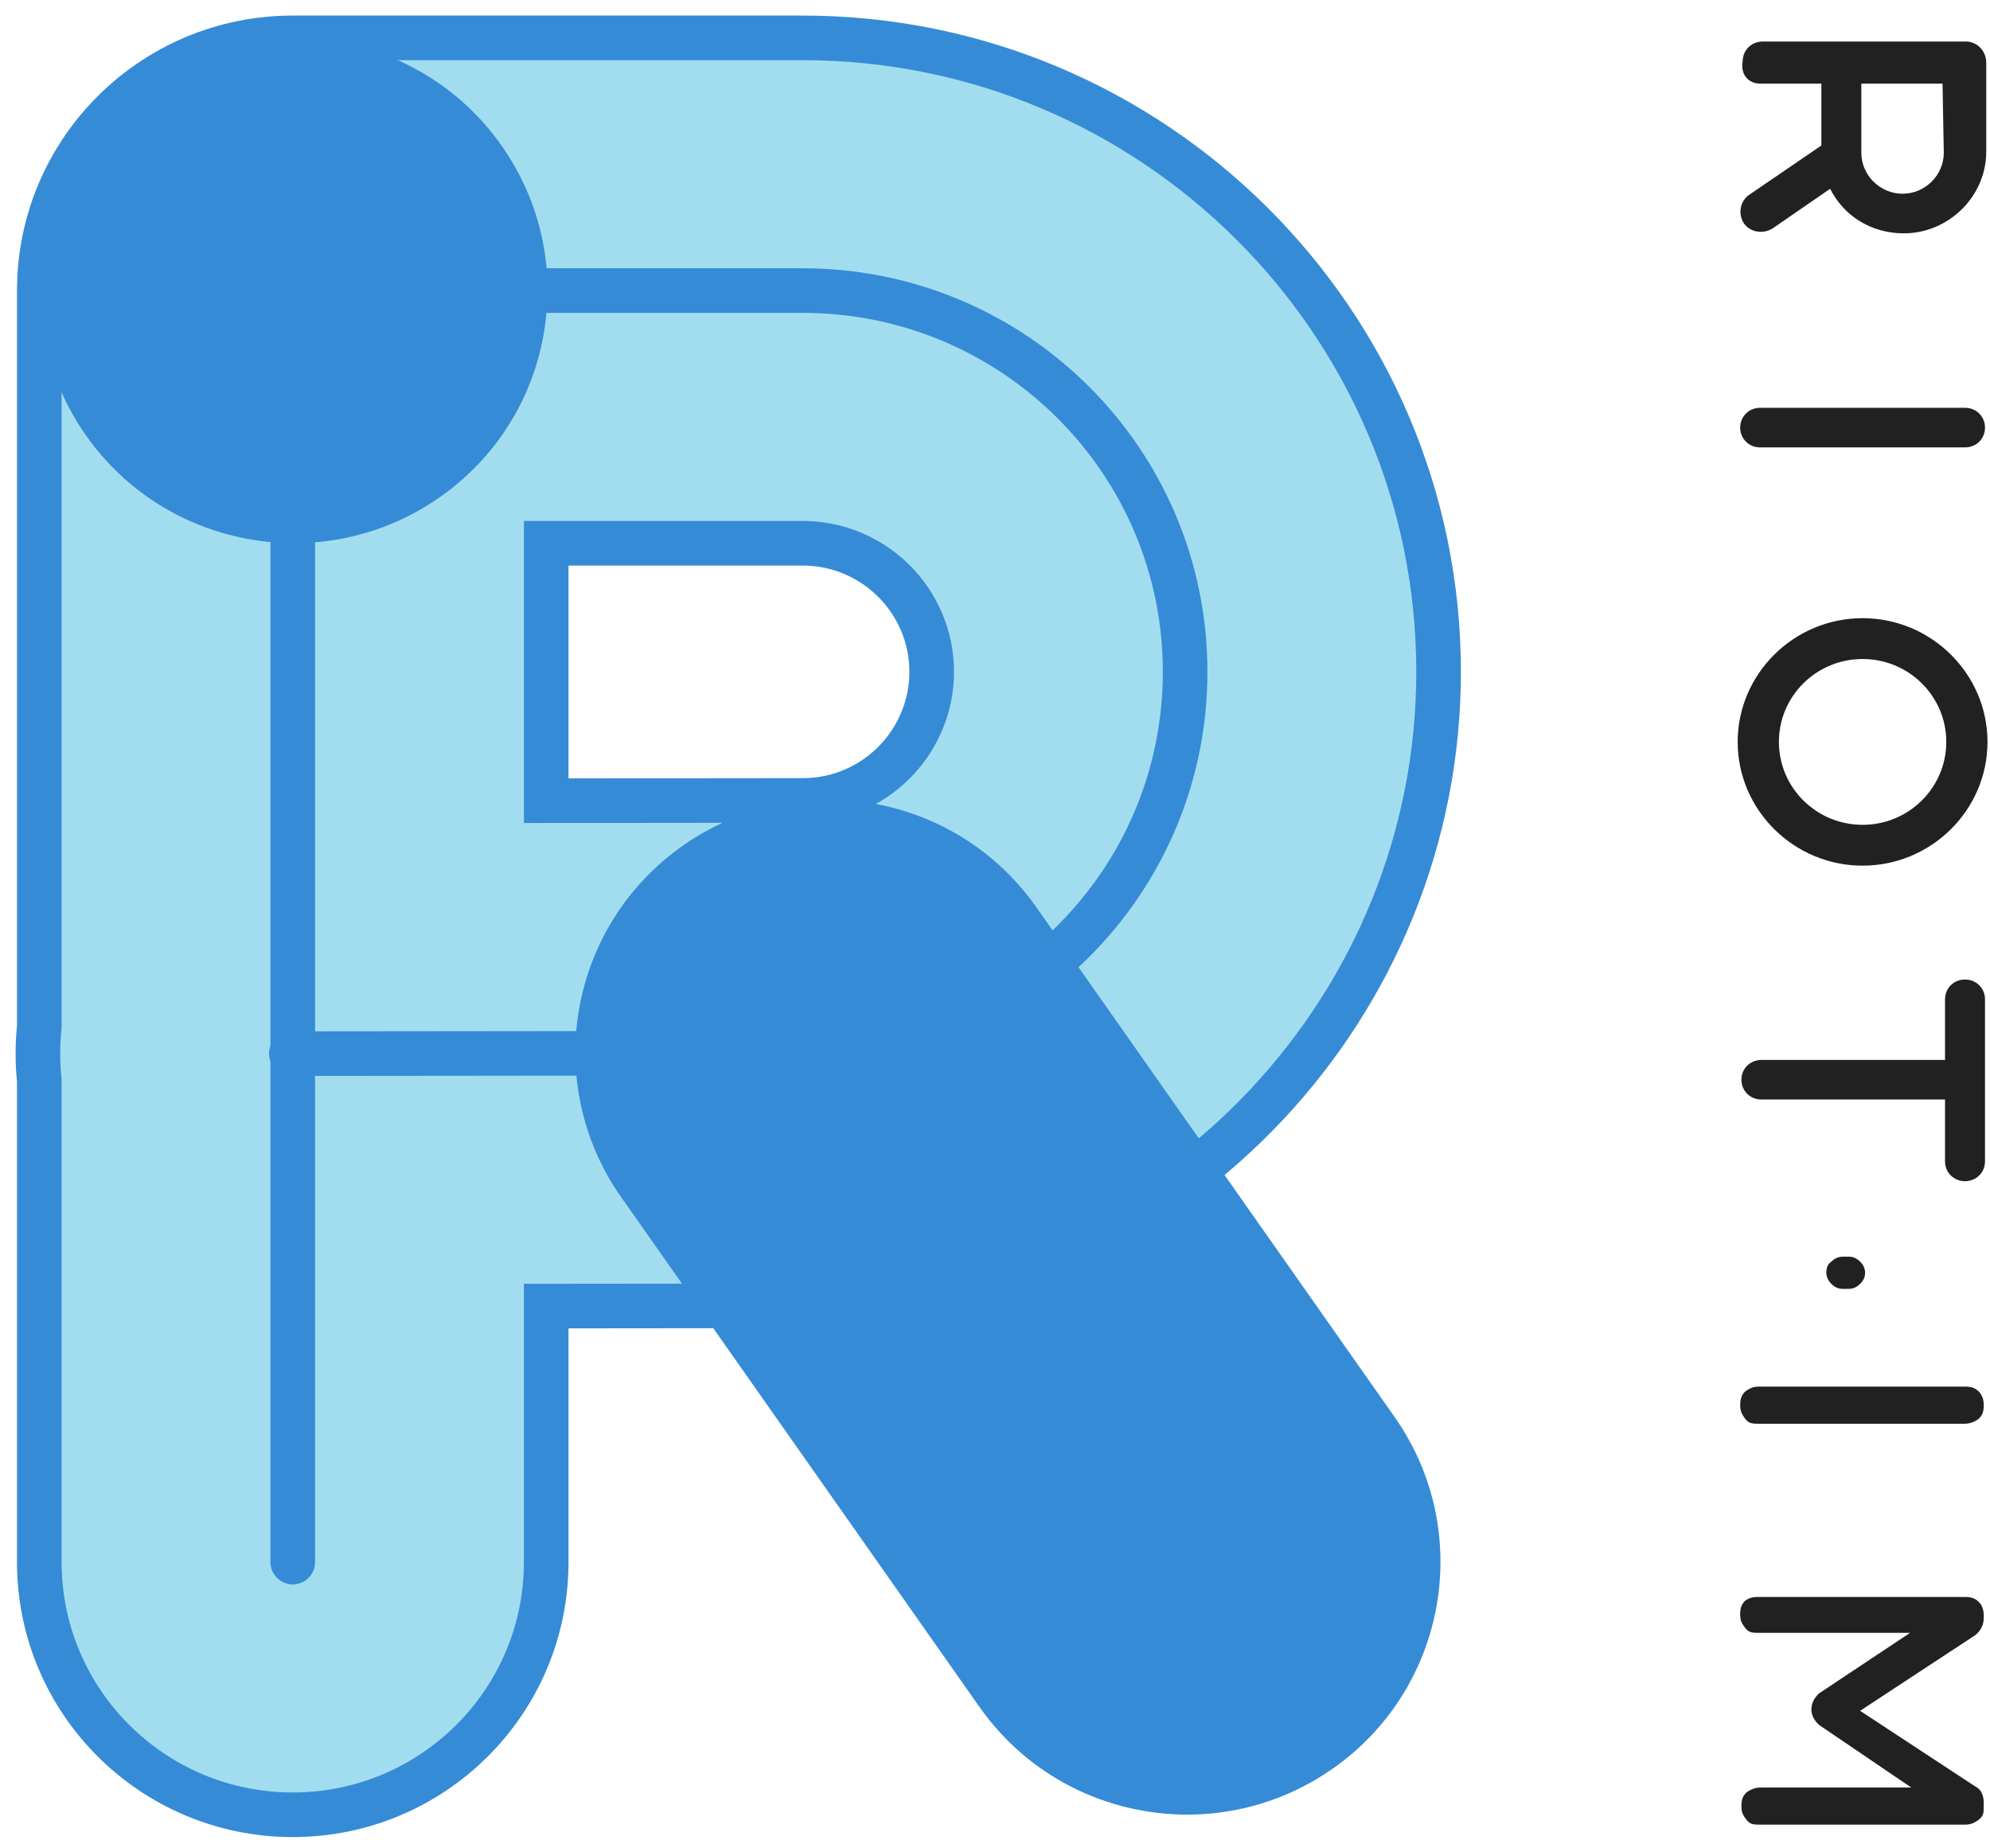
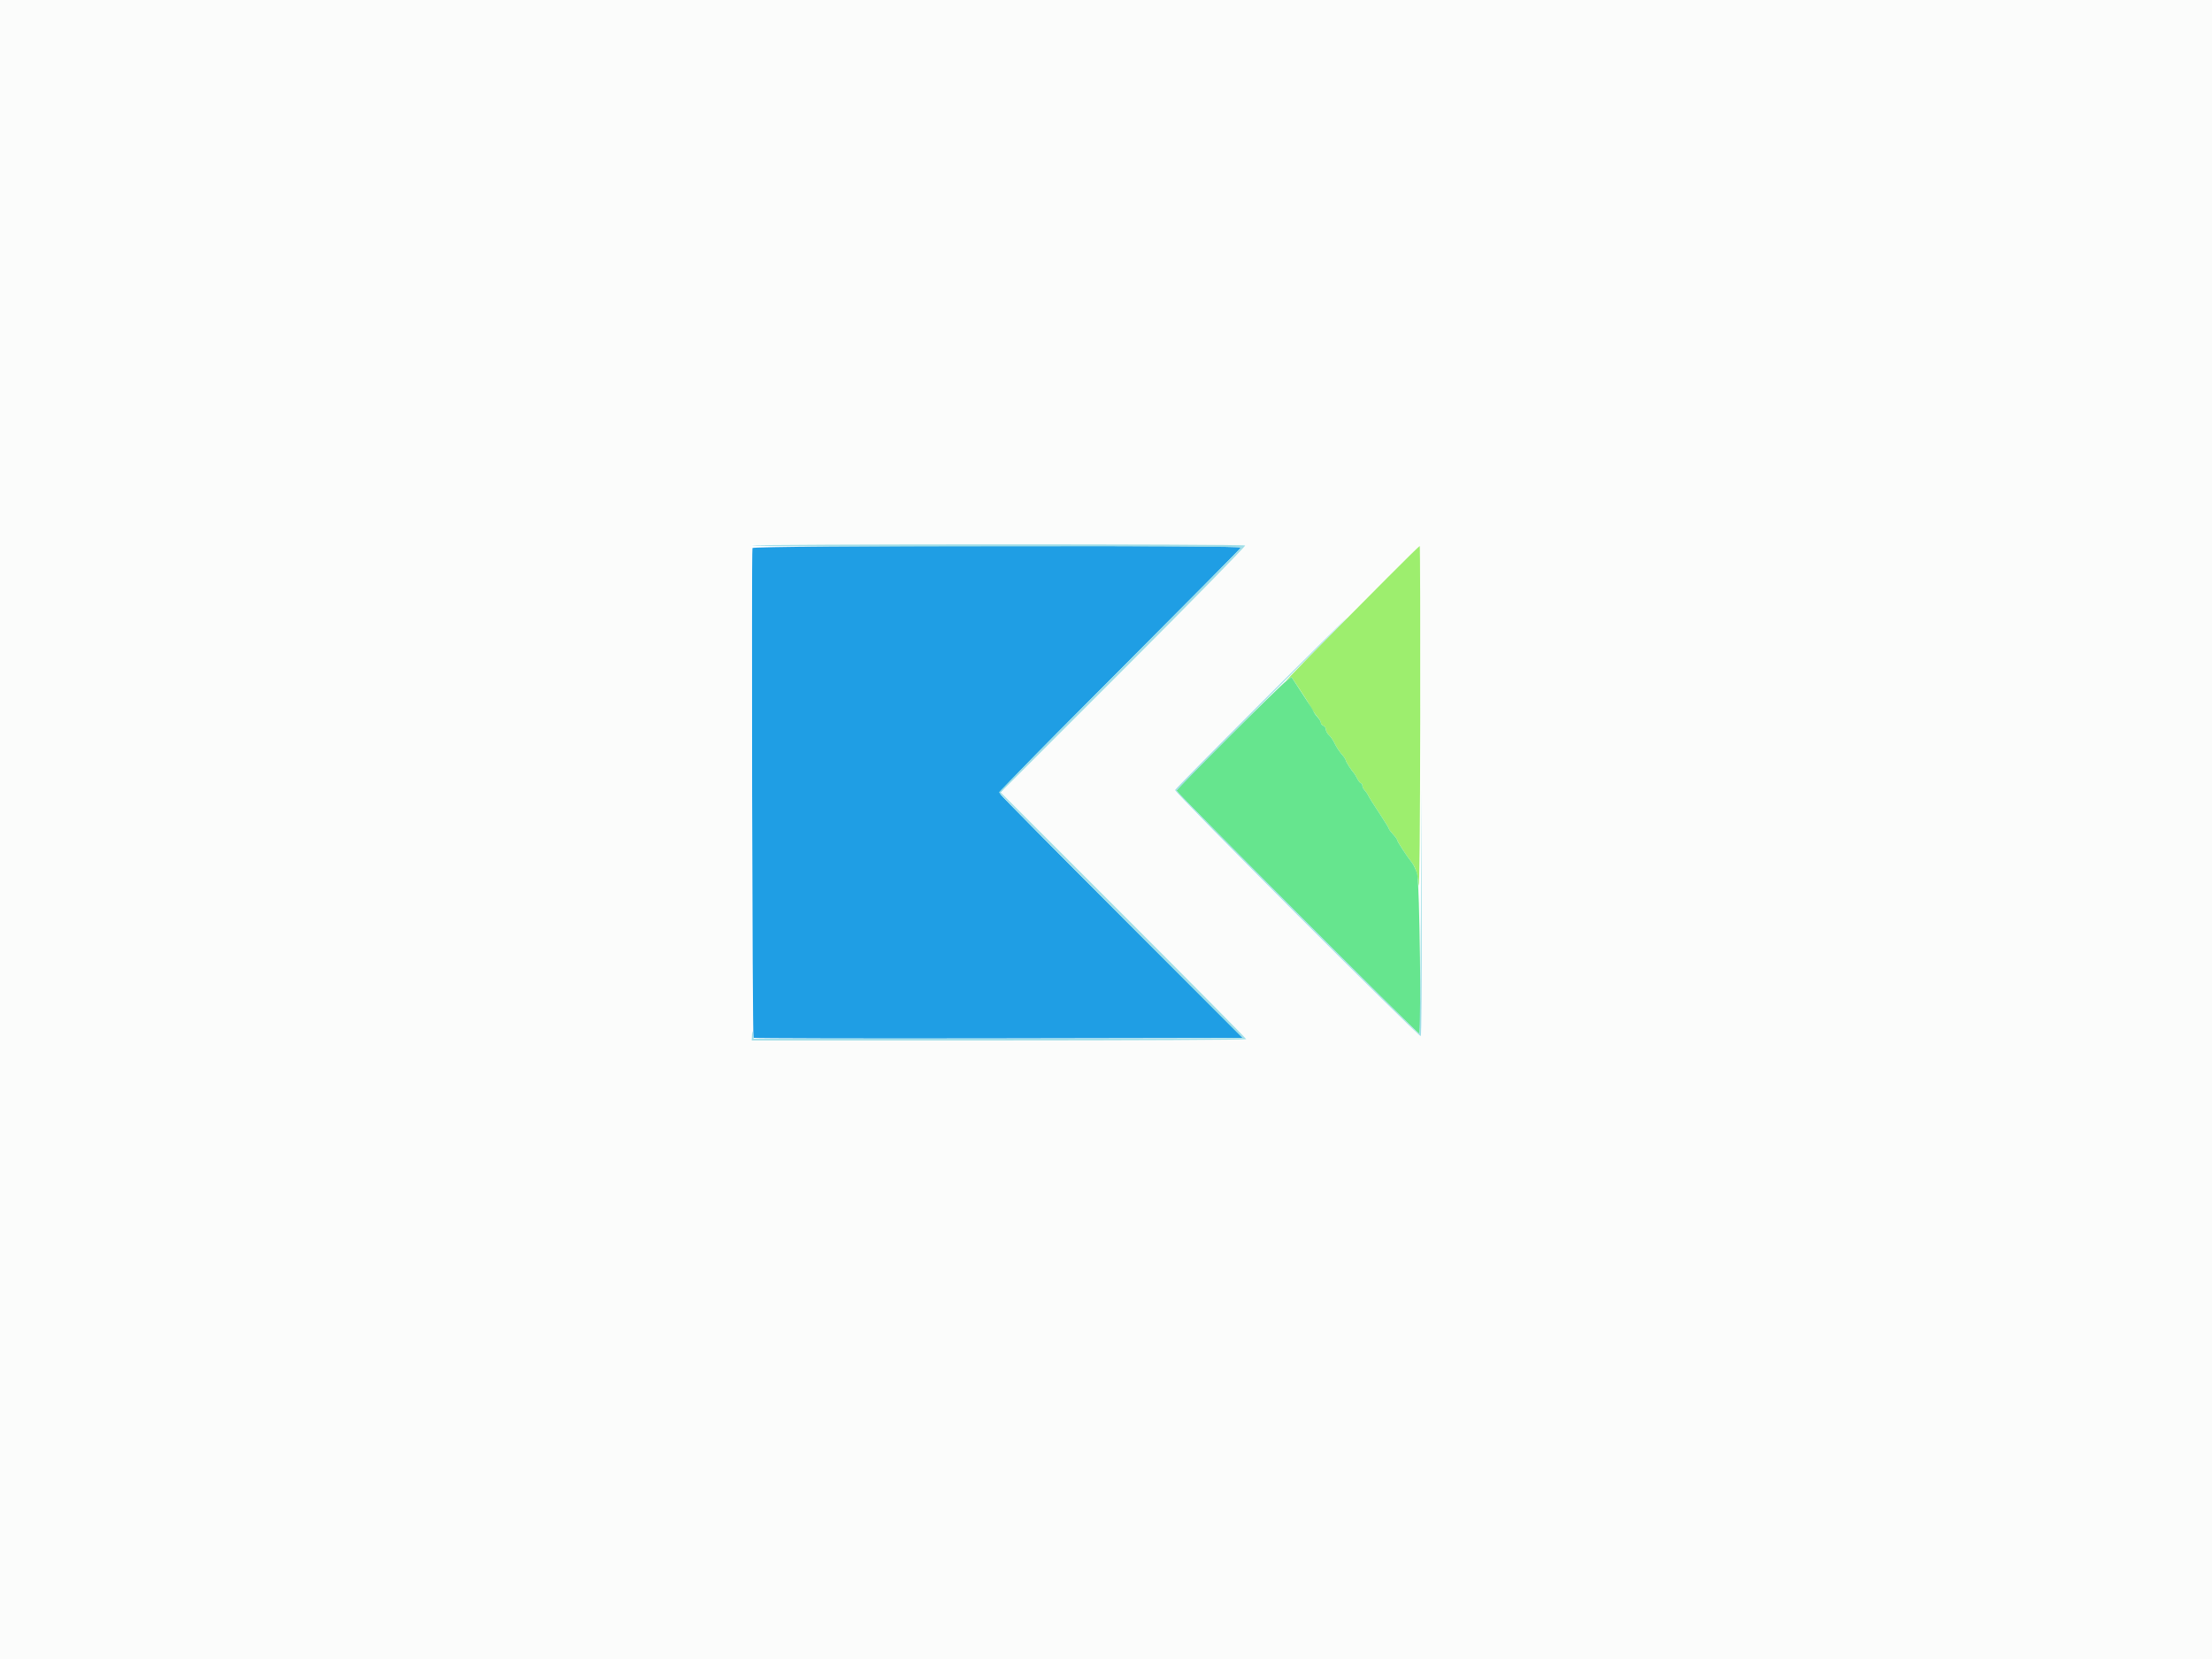
- <svg xmlns="http://www.w3.org/2000/svg" width="112px" height="104px" viewBox="0 0 112 104" version="1.1">
-   <g id="Experiments" stroke="none" stroke-width="1" fill="none" fill-rule="evenodd">
-     <g id="Home" transform="translate(-796, -174)">
-       <g id="Group-11" transform="translate(621, 193)">
-         <g id="Square-logo" transform="translate(177, -17)">
-           <path d="M28.741,28.581 L28.741,43.072 L43.164,43.057 C43.347,43.057 43.514,43.052 43.68,43.041 C47.472,42.786 50.437,39.614 50.437,35.82 C50.437,31.828 47.181,28.581 43.178,28.581 L28.741,28.581 Z M14.476,100.155 C6.599,100.155 0.212,93.787 0.212,85.931 L0.212,58.822 C0.16,58.33 0.133,57.83 0.133,57.324 C0.132,56.809 0.159,56.301 0.212,55.799 L0.212,14.357 C0.212,6.501 6.599,0.132 14.476,0.132 L43.178,0.132 C62.912,0.132 78.966,16.142 78.966,35.82 C78.966,54.529 64.312,70.168 45.605,71.424 C44.81,71.479 43.99,71.506 43.178,71.506 L28.741,71.521 L28.741,85.931 C28.741,93.787 22.355,100.155 14.476,100.155 Z" id="Fill-1" fill="#A2DDEF" fill-rule="nonzero" />
-           <path d="M28.741,28.581 L28.741,43.072 L43.164,43.057 C43.347,43.057 43.514,43.052 43.68,43.041 C47.472,42.786 50.437,39.614 50.437,35.82 C50.437,31.828 47.181,28.581 43.178,28.581 L28.741,28.581 Z M14.476,100.155 C6.599,100.155 0.212,93.787 0.212,85.931 L0.212,58.822 C0.16,58.33 0.133,57.83 0.133,57.324 C0.132,56.809 0.159,56.301 0.212,55.799 L0.212,14.357 C0.212,6.501 6.599,0.132 14.476,0.132 L43.178,0.132 C62.912,0.132 78.966,16.142 78.966,35.82 C78.966,54.529 64.312,70.168 45.605,71.424 C44.81,71.479 43.99,71.506 43.178,71.506 L28.741,71.521 L28.741,85.931 C28.741,93.787 22.355,100.155 14.476,100.155 Z" id="Stroke-3" stroke="#368BD6" stroke-width="2.511" />
-           <path d="M14.476,85.931 L14.476,14.357 L43.178,14.357 C55.065,14.357 64.701,23.966 64.701,35.819 C64.701,47.181 55.848,56.481 44.647,57.232 C44.161,57.265 43.672,57.282 43.178,57.282 L14.397,57.311" id="Stroke-5" stroke="#368BD6" stroke-width="2.511" stroke-linecap="round" />
-           <path d="M26.23,6.199 C28.417,9.311 29.257,13.086 28.595,16.826 C27.933,20.568 25.848,23.828 22.725,26.007 C16.277,30.506 7.358,28.939 2.844,22.515 C0.657,19.403 -0.183,15.628 0.479,11.887 C1.141,8.146 3.226,4.885 6.35,2.707 C12.797,-1.792 21.716,-0.225 26.23,6.199 Z M64.819,100.147 C60.323,100.147 55.9,98.034 53.124,94.084 L32.964,65.395 C28.444,58.962 30.009,50.091 36.46,45.584 C42.911,41.074 51.807,42.636 56.328,49.069 L76.487,77.759 C81.009,84.192 79.443,93.063 72.992,97.57 C70.501,99.311 67.645,100.147 64.819,100.147 Z" id="Combined-Shape" fill="#368BD6" fill-rule="nonzero" />
-           <path d="M97.065,23.185 C96.432,23.185 95.94,22.698 95.94,22.071 C95.94,21.444 96.432,20.956 97.065,20.956 L108.594,20.956 C109.227,20.956 109.719,21.444 109.719,22.071 C109.719,22.698 109.227,23.185 108.594,23.185 L97.065,23.185 Z M97.065,2.707 C96.432,2.707 95.94,2.219 96.08,1.453 C96.08,0.826 96.573,0.338 97.205,0.338 L101.775,0.338 L108.664,0.338 C108.875,0.338 109.086,0.408 109.297,0.547 C109.578,0.756 109.789,1.105 109.789,1.522 L109.789,6.538 C109.789,9.045 107.68,11.135 105.149,11.135 C103.321,11.135 101.775,10.16 101.002,8.627 L97.768,10.856 C97.205,11.205 96.502,11.065 96.151,10.578 C95.799,10.02 95.94,9.324 96.432,8.976 L100.509,6.189 L100.509,2.707 L97.065,2.707 Z M107.399,6.607 L107.329,2.707 L102.759,2.707 L102.759,6.607 C102.759,7.861 103.814,8.906 105.079,8.906 C106.344,8.906 107.399,7.861 107.399,6.607 Z M108.594,53.137 C109.227,53.137 109.719,53.625 109.719,54.251 L109.719,58.779 L109.719,63.376 C109.719,64.003 109.227,64.491 108.594,64.491 C107.961,64.491 107.469,64.003 107.469,63.376 L107.469,59.893 L97.135,59.893 C96.502,59.893 96.01,59.406 96.01,58.779 C96.01,58.152 96.502,57.665 97.135,57.665 L107.469,57.665 L107.469,54.251 C107.469,53.625 107.961,53.137 108.594,53.137 Z M102.829,32.798 C106.696,32.798 109.859,35.932 109.859,39.763 C109.859,43.594 106.696,46.729 102.829,46.729 C98.963,46.729 95.799,43.594 95.799,39.763 C95.799,35.932 98.963,32.798 102.829,32.798 Z M102.829,44.43 C105.43,44.43 107.539,42.34 107.539,39.763 C107.539,37.186 105.43,35.096 102.829,35.096 C100.228,35.096 98.119,37.186 98.119,39.763 C98.119,42.34 100.228,44.43 102.829,44.43 Z M109.367,76.332 C109.578,76.541 109.648,76.82 109.648,77.098 C109.648,77.447 109.578,77.656 109.367,77.865 C109.086,78.073 108.805,78.143 108.594,78.143 L96.994,78.143 C96.643,78.143 96.432,78.143 96.221,77.865 C96.01,77.586 95.94,77.377 95.94,77.098 C95.94,76.75 96.01,76.541 96.221,76.332 C96.502,76.123 96.713,76.053 96.994,76.053 L108.594,76.053 C108.945,76.053 109.156,76.123 109.367,76.332 Z M109.648,89.079 C109.648,89.497 109.438,89.845 109.156,90.054 L102.689,94.303 L109.156,98.552 C109.578,98.761 109.648,99.179 109.648,99.527 L109.648,99.667 C109.648,100.015 109.648,100.224 109.367,100.433 C109.086,100.642 108.875,100.711 108.594,100.711 L97.065,100.711 C96.713,100.711 96.502,100.711 96.291,100.433 C96.08,100.154 96.01,100.015 96.01,99.667 C96.01,99.318 96.08,99.109 96.291,98.9 C96.573,98.691 96.854,98.622 97.065,98.622 L105.571,98.622 L100.439,95.139 C100.158,94.93 99.947,94.582 99.947,94.233 C99.947,93.885 100.088,93.607 100.369,93.328 L105.501,89.915 L96.994,89.915 C96.643,89.915 96.432,89.915 96.221,89.636 C96.01,89.358 95.94,89.218 95.94,88.87 C95.94,88.522 96.01,88.313 96.221,88.104 C96.502,87.895 96.783,87.895 96.994,87.895 L108.594,87.895 C108.945,87.895 109.156,87.965 109.367,88.173 C109.578,88.382 109.648,88.661 109.648,88.94 L109.648,89.079 Z M102.056,68.74 C102.267,68.74 102.478,68.809 102.689,69.018 C102.829,69.158 102.97,69.367 102.97,69.645 C102.97,69.854 102.9,70.063 102.689,70.272 C102.548,70.411 102.337,70.551 102.056,70.551 L101.705,70.551 C101.494,70.551 101.283,70.481 101.072,70.272 C100.931,70.133 100.791,69.924 100.791,69.645 C100.791,69.367 100.861,69.158 101.072,69.018 C101.212,68.879 101.423,68.74 101.705,68.74 L102.056,68.74 Z" id="Combined-Shape" fill="#212121" fill-rule="nonzero" />
-         </g>
-       </g>
-     </g>
+ <svg xmlns="http://www.w3.org/2000/svg" id="svg" version="1.1" width="400" height="300" viewBox="0, 0, 400,300">
+   <g id="svgg">
+     <path id="path0" d="M136.070 99.104 C 135.860 99.649,136.049 187.462,136.260 187.673 C 136.357 187.770,156.304 187.815,180.587 187.773 L 224.738 187.697 202.986 165.941 C 191.023 153.976,181.092 143.940,180.917 143.639 C 180.642 143.163,183.485 140.201,202.453 121.196 C 214.472 109.154,224.351 99.172,224.406 99.013 C 224.571 98.536,136.253 98.627,136.070 99.104 " stroke="none" fill="#1f9ee4" fill-rule="evenodd" />
+     <path id="path1" d="M0.000 150.038 L 0.000 300.075 200.000 300.075 L 400.000 300.075 400.000 150.038 L 400.000 0.000 200.000 0.000 L 0.000 0.000 0.000 150.038 M225.168 98.637 C 225.285 98.753,215.383 108.848,203.163 121.068 L 180.945 143.287 203.151 165.491 C 215.364 177.704,225.356 187.797,225.356 187.921 C 225.356 188.045,205.236 188.147,180.645 188.147 L 135.934 188.147 135.934 143.286 L 135.934 98.425 180.445 98.425 C 204.926 98.425,225.052 98.520,225.168 98.637 M257.038 187.143 C 256.835 187.673,212.453 143.712,212.453 142.980 C 212.453 142.711,229.119 125.974,249.962 105.312 L 256.714 98.618 256.977 142.618 C 257.121 166.818,257.149 186.854,257.038 187.143 " stroke="none" fill="#fbfcfb" fill-rule="evenodd" />
+     <path id="path2" d="M250.806 104.542 C 238.310 117.086,231.846 123.694,232.676 123.075 L 233.544 122.427 235.092 124.754 C 235.943 126.034,236.733 127.284,236.848 127.532 C 237.156 128.199,237.742 129.073,238.335 129.748 C 238.623 130.077,238.860 130.508,238.860 130.707 C 238.860 130.906,239.062 131.146,239.310 131.241 C 239.557 131.336,239.760 131.639,239.760 131.913 C 239.760 132.188,239.999 132.631,240.292 132.898 C 240.585 133.165,240.989 133.721,241.190 134.134 C 241.672 135.121,242.192 135.916,242.836 136.649 C 243.125 136.978,243.361 137.362,243.361 137.503 C 243.361 137.728,244.458 139.432,244.862 139.835 C 244.944 139.917,245.204 140.356,245.438 140.810 C 245.671 141.264,245.975 141.635,246.112 141.635 C 246.249 141.635,246.362 141.828,246.362 142.064 C 246.362 142.300,246.538 142.671,246.753 142.889 C 246.969 143.107,247.244 143.488,247.365 143.736 C 247.652 144.323,248.039 144.940,249.747 147.539 C 250.526 148.724,251.163 149.776,251.163 149.878 C 251.163 149.980,251.500 150.428,251.913 150.873 C 252.326 151.318,252.663 151.788,252.663 151.917 C 252.663 152.154,254.366 154.777,255.243 155.889 C 255.975 156.818,256.270 157.770,256.539 160.070 C 256.682 161.300,256.803 148.870,256.825 130.458 C 256.847 113.005,256.805 98.725,256.732 98.725 C 256.659 98.725,253.992 101.342,250.806 104.542 " stroke="none" fill="#9dee6e" fill-rule="evenodd" />
+     <path id="path3" d="M232.676 123.078 C 231.303 124.109,212.753 142.639,212.753 142.980 C 212.753 143.345,256.302 186.947,256.666 186.947 C 257.056 186.947,256.704 159.739,256.293 158.140 C 256.102 157.397,255.680 156.452,255.356 156.039 C 254.381 154.799,252.663 152.169,252.663 151.917 C 252.663 151.788,252.326 151.318,251.913 150.873 C 251.500 150.428,251.163 149.980,251.163 149.878 C 251.163 149.776,250.526 148.724,249.747 147.539 C 248.039 144.940,247.652 144.323,247.365 143.736 C 247.244 143.488,246.969 143.107,246.753 142.889 C 246.538 142.671,246.362 142.300,246.362 142.064 C 246.362 141.828,246.249 141.635,246.112 141.635 C 245.975 141.635,245.671 141.264,245.438 140.810 C 245.204 140.356,244.944 139.917,244.862 139.835 C 244.458 139.432,243.361 137.728,243.361 137.503 C 243.361 137.362,243.125 136.978,242.836 136.649 C 242.192 135.916,241.672 135.121,241.190 134.134 C 240.989 133.721,240.585 133.165,240.292 132.898 C 239.999 132.631,239.760 132.188,239.760 131.913 C 239.760 131.639,239.557 131.336,239.310 131.241 C 239.062 131.146,238.860 130.906,238.860 130.707 C 238.860 130.508,238.617 130.084,238.319 129.764 C 238.022 129.444,237.686 128.980,237.571 128.732 C 237.457 128.485,237.194 128.022,236.986 127.704 C 236.779 127.386,235.920 126.068,235.077 124.776 L 233.544 122.427 232.676 123.078 " stroke="none" fill="#66e58e" fill-rule="evenodd" />
+     <path id="path4" d="M135.934 98.650 C 135.934 98.773,155.863 98.840,180.221 98.798 C 208.677 98.748,224.471 98.825,224.407 99.011 C 224.351 99.171,214.482 109.144,202.476 121.174 C 190.469 133.204,180.645 143.151,180.645 143.280 C 180.645 143.409,190.536 153.430,202.626 165.549 C 214.715 177.668,224.662 187.643,224.731 187.715 C 224.800 187.788,204.925 187.847,180.565 187.847 L 136.274 187.847 136.149 187.022 C 136.033 186.254,136.021 186.264,135.979 187.172 L 135.934 188.147 180.645 188.147 C 205.236 188.147,225.356 188.045,225.356 187.921 C 225.356 187.797,215.364 177.704,203.151 165.491 L 180.945 143.287 203.163 121.068 C 215.383 108.848,225.285 98.753,225.168 98.637 C 224.883 98.351,135.934 98.364,135.934 98.650 M228.059 127.076 C 219.561 135.571,212.556 142.677,212.493 142.866 C 212.354 143.284,256.577 187.574,256.921 187.362 C 257.055 187.279,257.131 177.193,257.091 164.949 L 257.018 142.686 256.939 164.816 C 256.896 176.988,256.760 186.947,256.636 186.947 C 256.295 186.947,212.753 143.328,212.753 142.986 C 212.753 142.822,219.741 135.699,228.281 127.158 C 236.821 118.616,243.742 111.628,243.660 111.628 C 243.578 111.629,236.558 118.580,228.059 127.076 " stroke="none" fill="#a0dee7" fill-rule="evenodd" />
  </g>
</svg>
